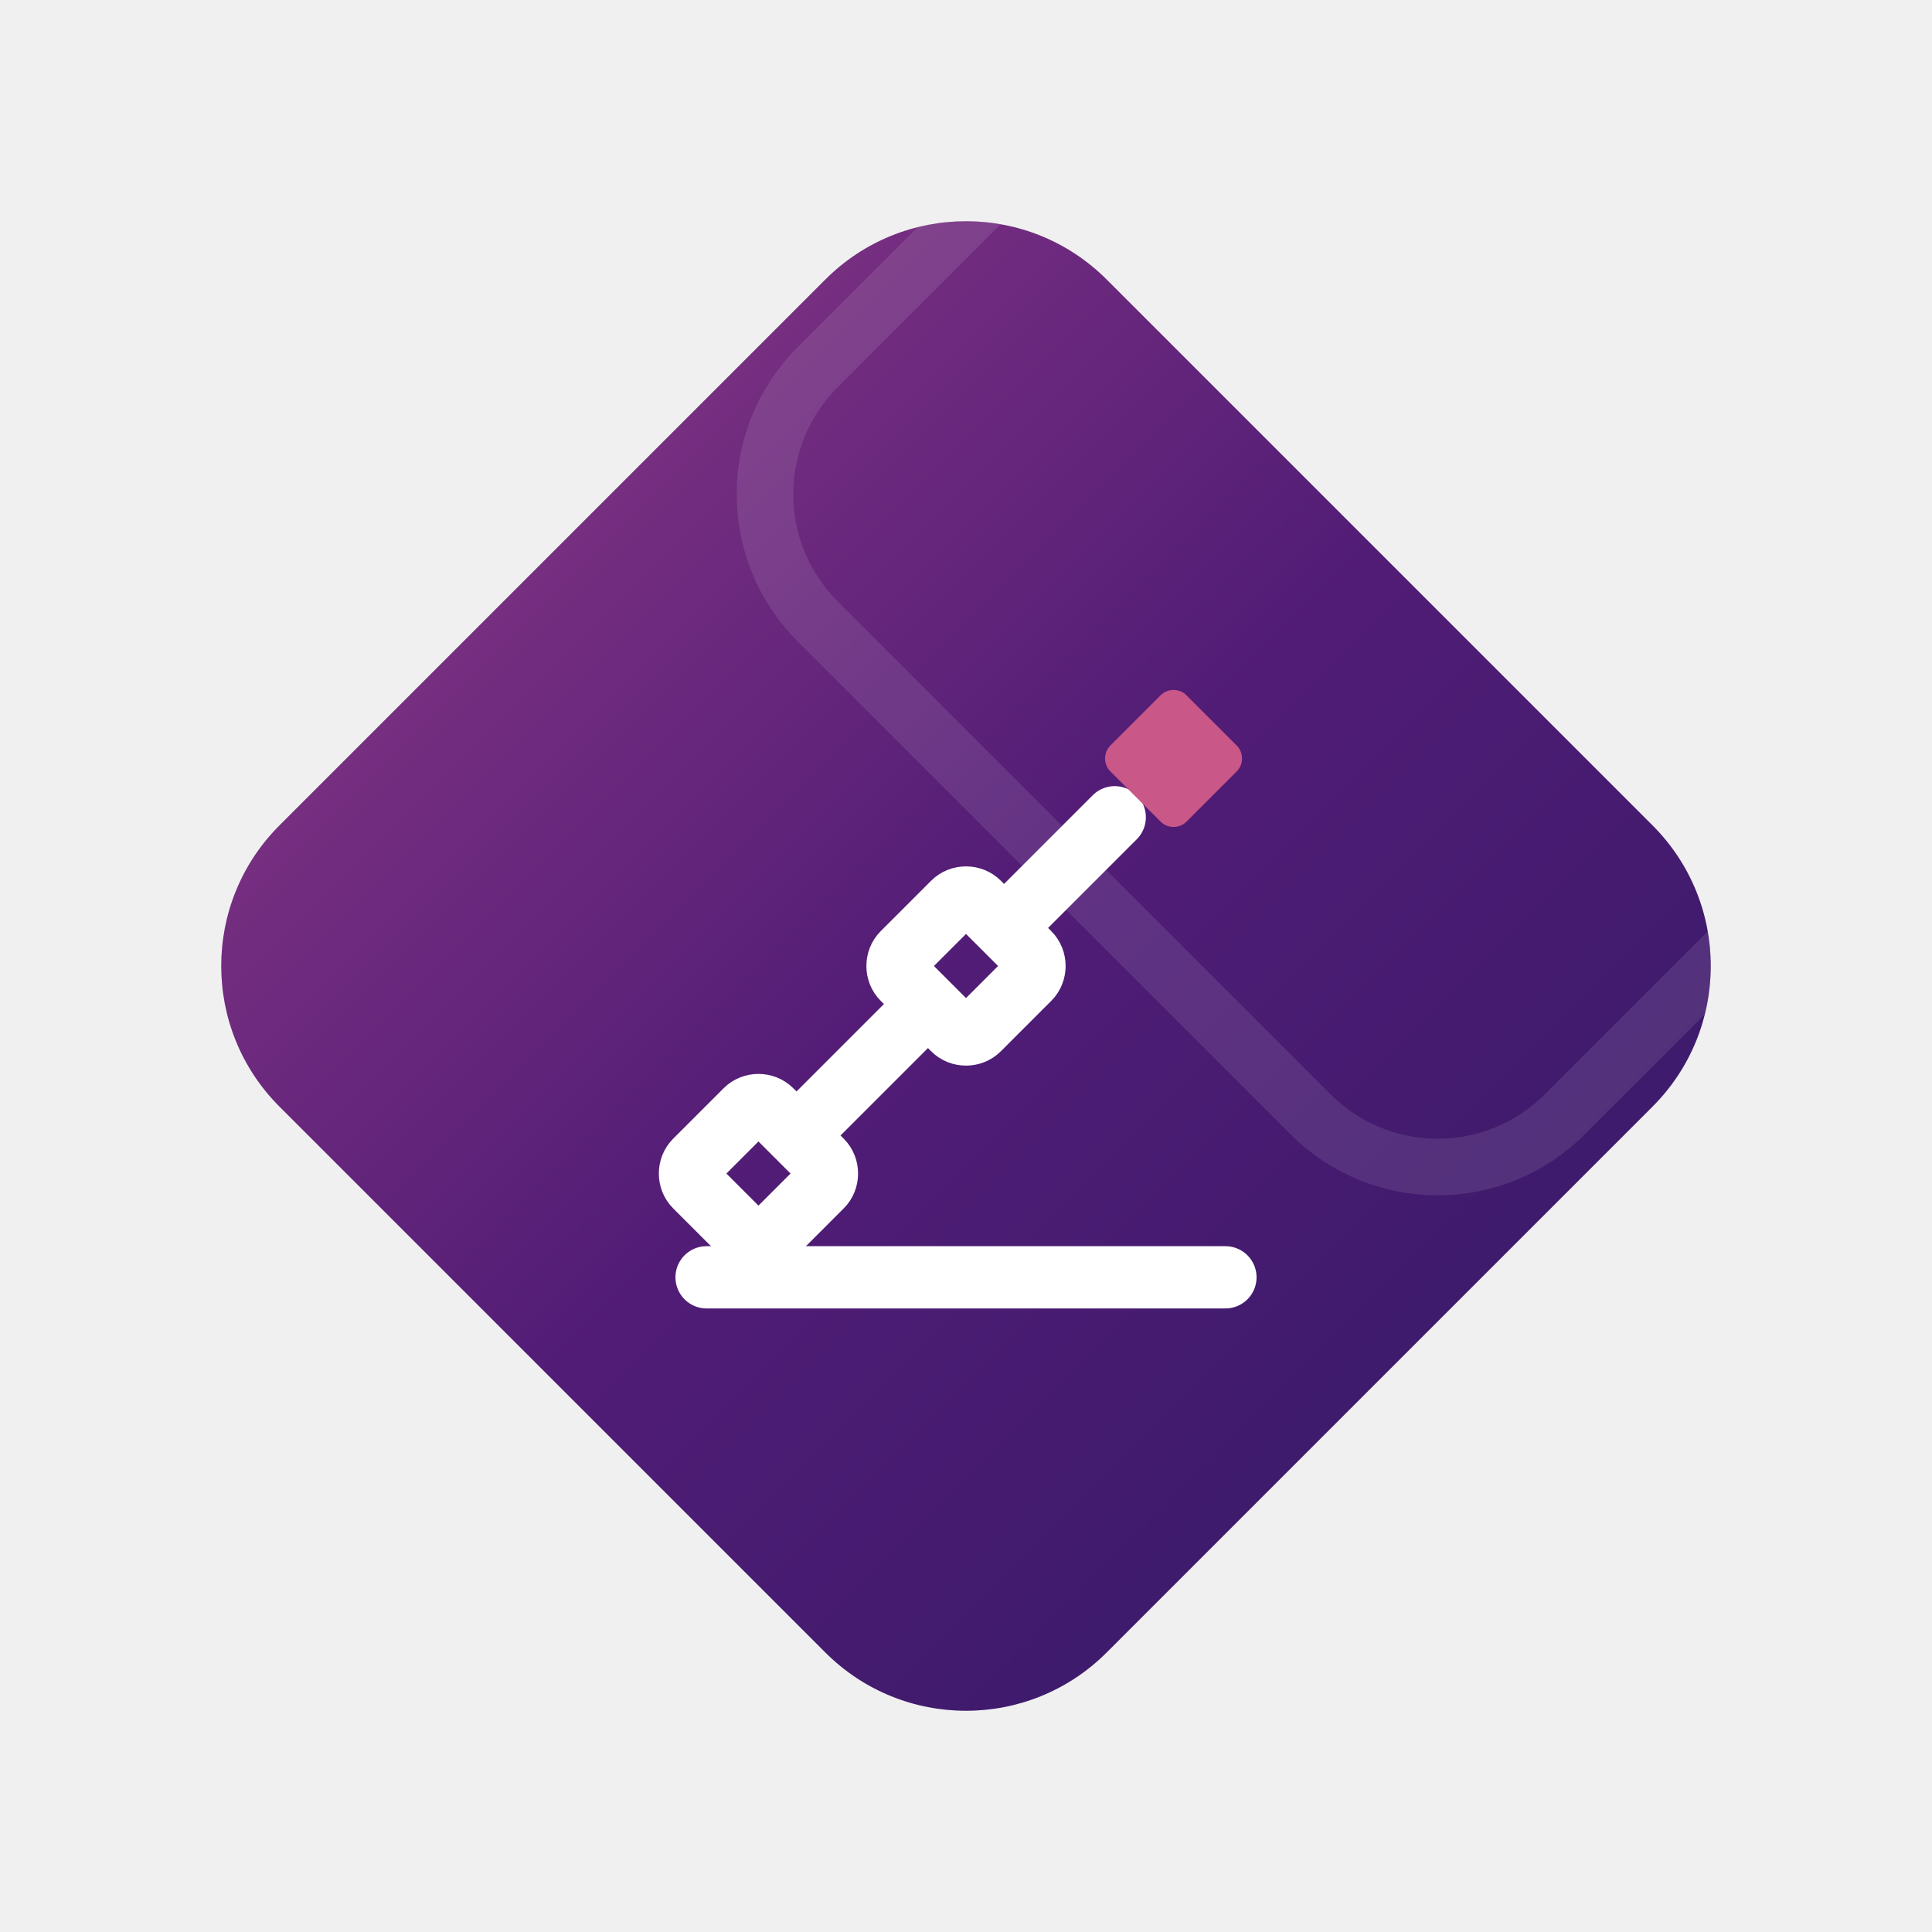
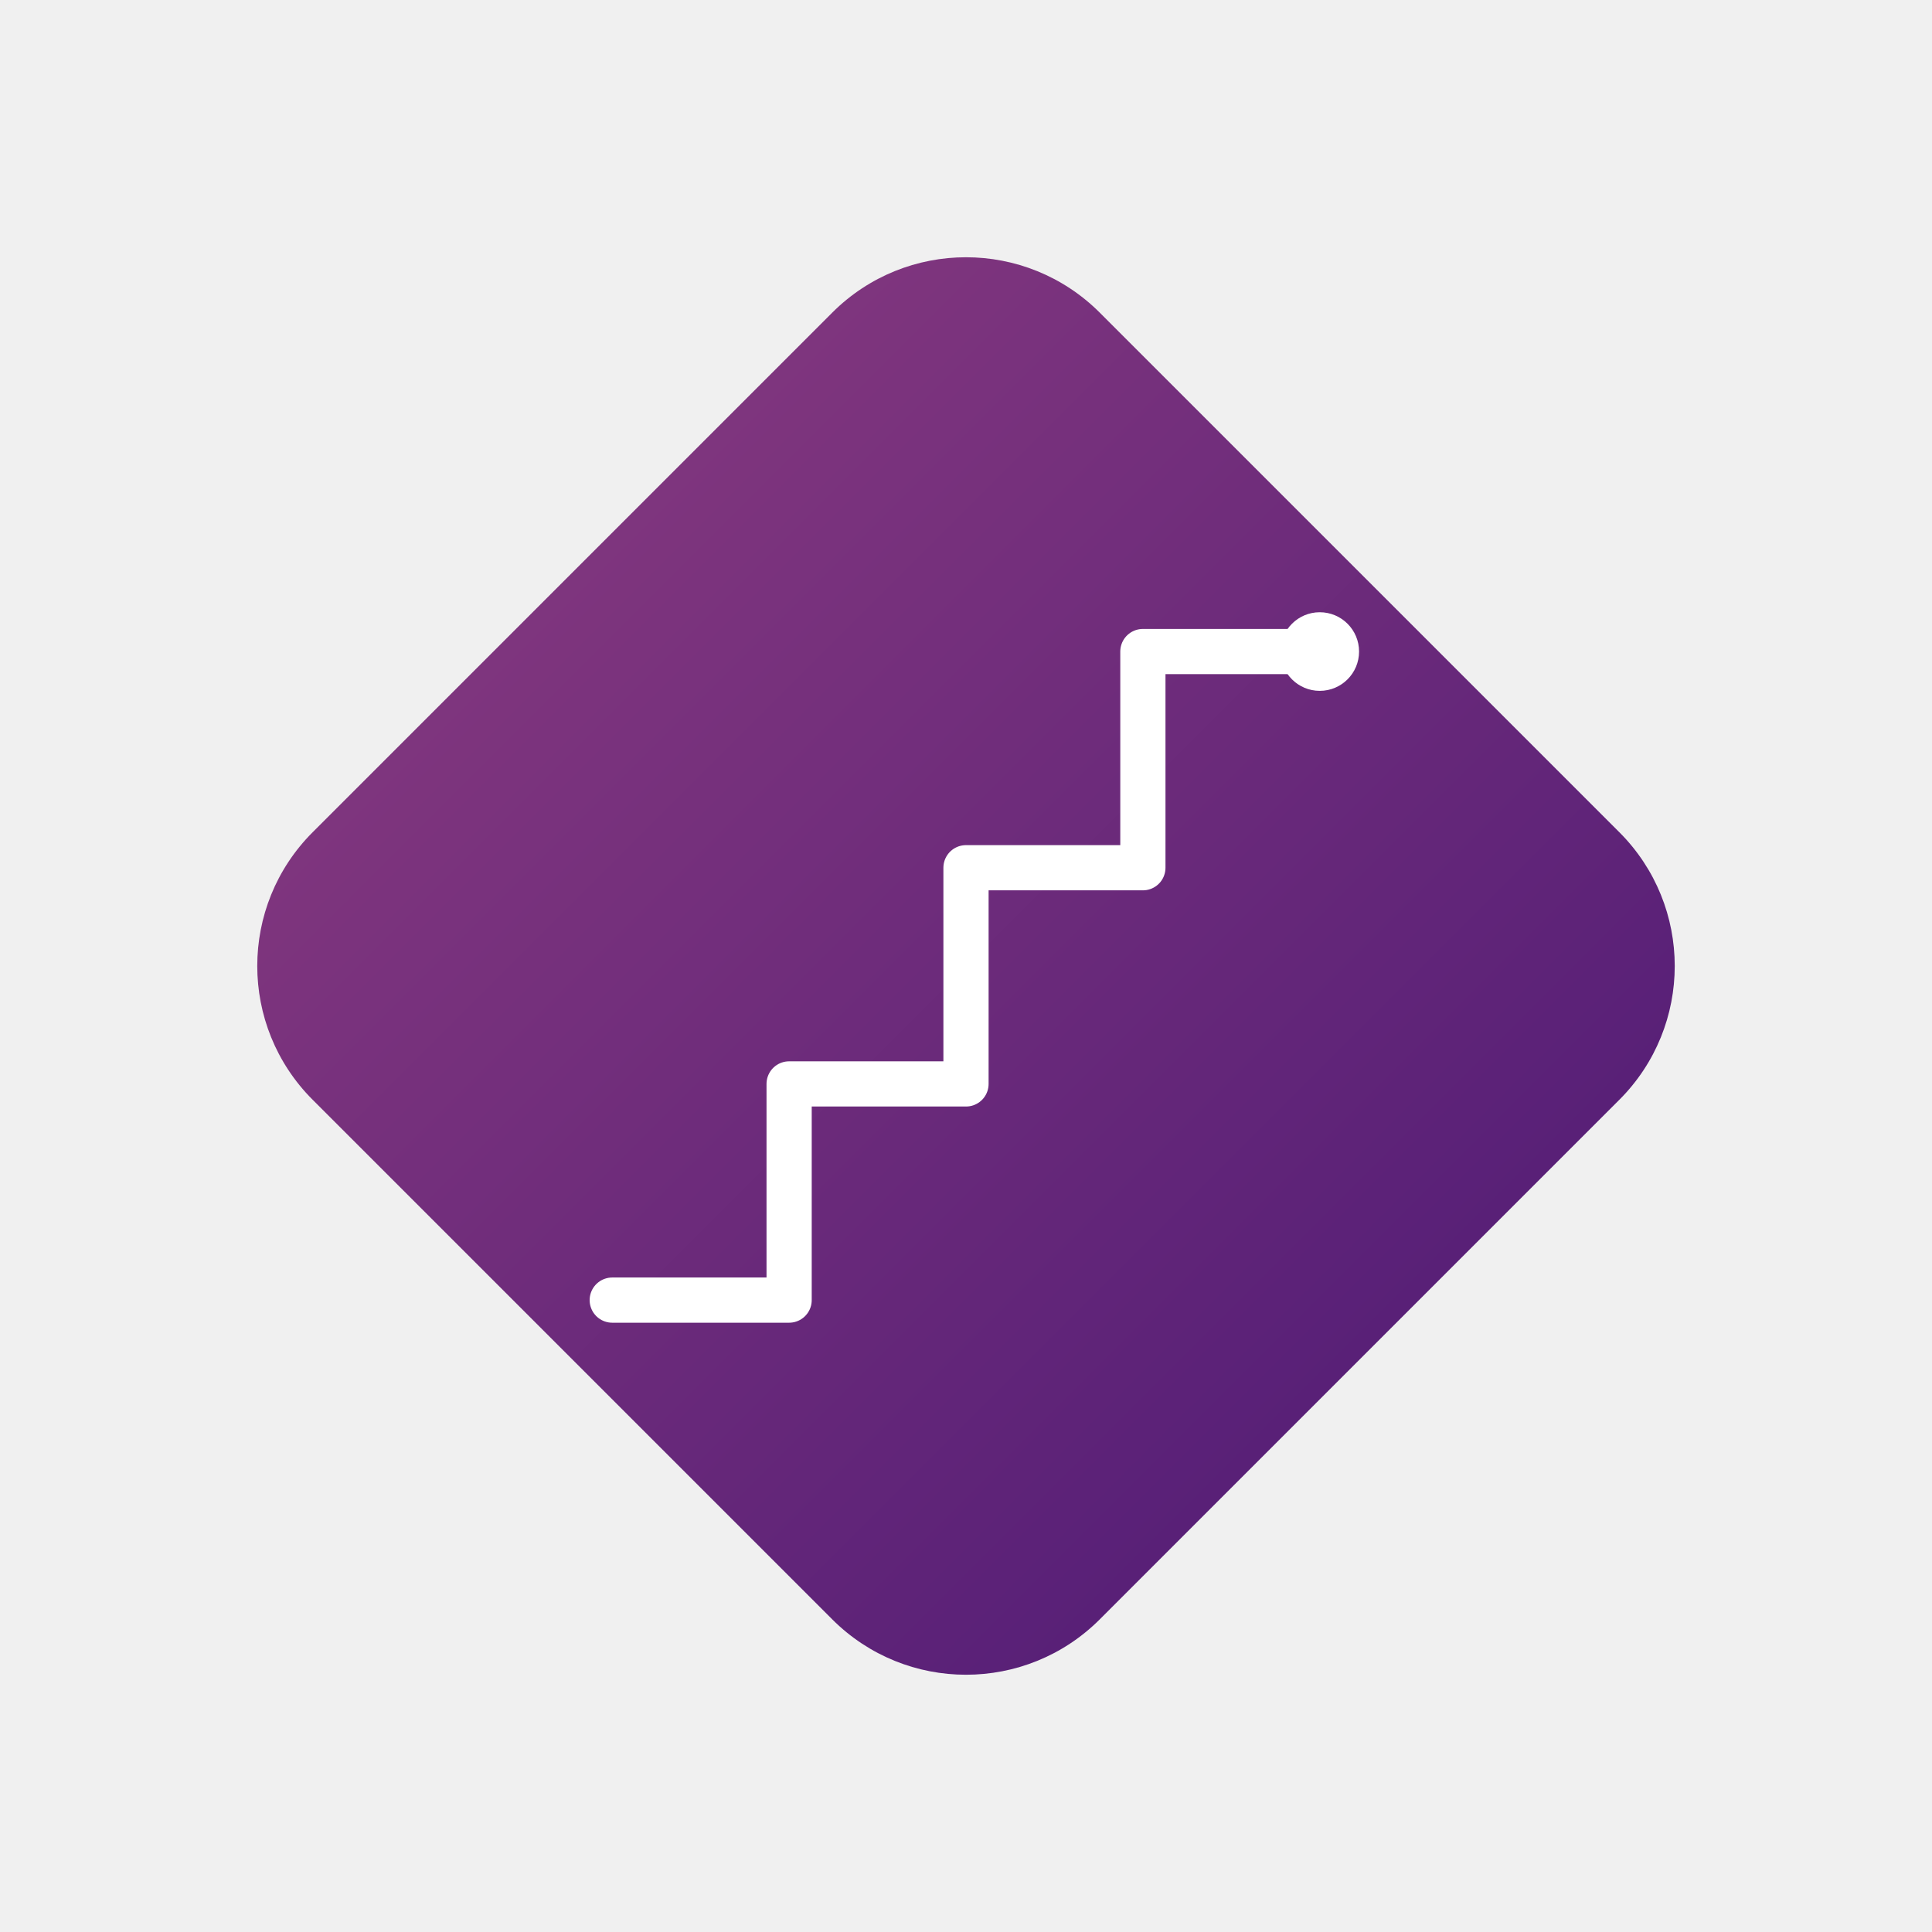
<svg xmlns="http://www.w3.org/2000/svg" width="1024" height="1024" viewBox="0 0 1024 1024" role="img" aria-label="Ícone do módulo Carreira e Sucessão">
  <defs>
-     <linearGradient id="ic-carreira-e-sucessao-grad" gradientUnits="userSpaceOnUse" x1="73.59" y1="73.59" x2="950.41" y2="950.41">
-       <stop offset="0" stop-color="#9A408A" />
-       <stop offset="0.5" stop-color="#511C76" />
-       <stop offset="1" stop-color="#2C1A63" />
+     <linearGradient id="ic-carreira-e-sucessao-grad" gradientUnits="userSpaceOnUse" x1="219.96" y1="219.96" x2="804.04" y2="804.04">
+       <stop offset="0" stop-color="#86397F" />
+       <stop offset="1" stop-color="#511C76" />
    </linearGradient>
-     <clipPath id="ic-carreira-e-sucessao-tile">
-       <path d="M586.53 148.12 L875.88 437.47 C917.04 478.63 917.04 545.37 875.88 586.53 L586.53 875.88 C545.37 917.04 478.63 917.04 437.47 875.88 L148.12 586.53 C106.96 545.37 106.96 478.63 148.12 437.47 L437.47 148.12 C478.63 106.96 545.37 106.96 586.53 148.12 Z" />
-     </clipPath>
  </defs>
-   <path d="M586.53 148.12 L875.88 437.47 C917.04 478.63 917.04 545.37 875.88 586.53 L586.53 875.88 C545.37 917.04 478.63 917.04 437.47 875.88 L148.12 586.53 C106.96 545.37 106.96 478.63 148.12 437.47 L437.47 148.12 C478.63 106.96 545.37 106.96 586.53 148.12 Z" fill="url(#ic-carreira-e-sucessao-grad)" />
-   <g clip-path="url(#ic-carreira-e-sucessao-tile)" fill="none" stroke="#FFFFFF" stroke-opacity="0.1" stroke-width="30">
-     <path d="M829.32 -66.66 L1090.66 194.68 C1127.84 231.86 1127.84 292.14 1090.66 329.32 L829.32 590.66 C792.14 627.84 731.86 627.84 694.68 590.66 L433.34 329.32 C396.16 292.14 396.16 231.86 433.34 194.68 L694.68 -66.66 C731.86 -103.84 792.14 -103.84 829.32 -66.66 Z" />
-   </g>
-   <g transform="translate(292 292) scale(18.33333)" fill="none" stroke="#FFFFFF" stroke-width="1.8" stroke-linecap="round" stroke-linejoin="round">
-     <path d="M7.7 16.3l2.6-2.6" />
-     <path d="M13.7 10.3l2.6-2.6" />
-     <path d="M6.37 16.17 L7.83 17.63 C8.03 17.83 8.03 18.17 7.83 18.37 L6.37 19.83 C6.17 20.03 5.83 20.03 5.63 19.83 L4.17 18.37 C3.97 18.17 3.97 17.83 4.17 17.63 L5.63 16.17 C5.83 15.97 6.17 15.97 6.37 16.17 Z" />
-     <path d="M12.37 10.17 L13.83 11.63 C14.03 11.83 14.03 12.17 13.83 12.37 L12.37 13.83 C12.17 14.03 11.83 14.03 11.63 13.83 L10.17 12.37 C9.97 12.17 9.97 11.83 10.17 11.63 L11.63 10.17 C11.83 9.97 12.17 9.97 12.37 10.17 Z" />
-     <path d="M18.37 4.17 L19.83 5.63 C20.03 5.83 20.03 6.17 19.83 6.37 L18.37 7.83 C18.17 8.03 17.83 8.03 17.63 7.83 L16.17 6.37 C15.97 6.17 15.97 5.83 16.17 5.63 L17.63 4.17 C17.83 3.97 18.17 3.97 18.37 4.17 Z" fill="#C95788" stroke="none" />
-     <path d="M4.5 21h15" />
+   <path d="M582.92 165.73 L858.27 441.08 C897.44 480.25 897.44 543.75 858.27 582.92 L582.92 858.27 C543.75 897.44 480.25 897.44 441.08 858.27 L165.73 582.92 C126.56 543.75 126.56 480.25 165.73 441.08 L441.08 165.73 C480.25 126.56 543.75 126.56 582.92 165.73 Z" fill="url(#ic-carreira-e-sucessao-grad)" />
+   <g transform="translate(262 262) scale(20.83333)" fill="none" stroke="#FFFFFF" stroke-width="1.15" stroke-linecap="round" stroke-linejoin="round">
+     <path d="M3 20.5h4.5V15H12V9.5h4.5V4H21" />
+     <circle cx="21" cy="4" r="1" fill="#FFFFFF" stroke="none" />
  </g>
</svg>
